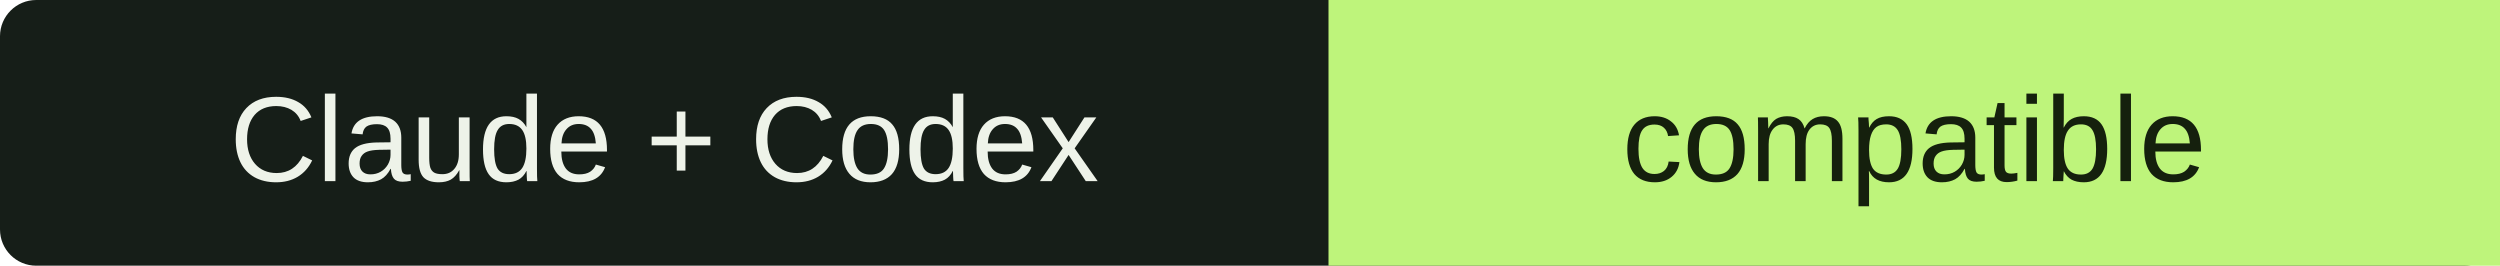
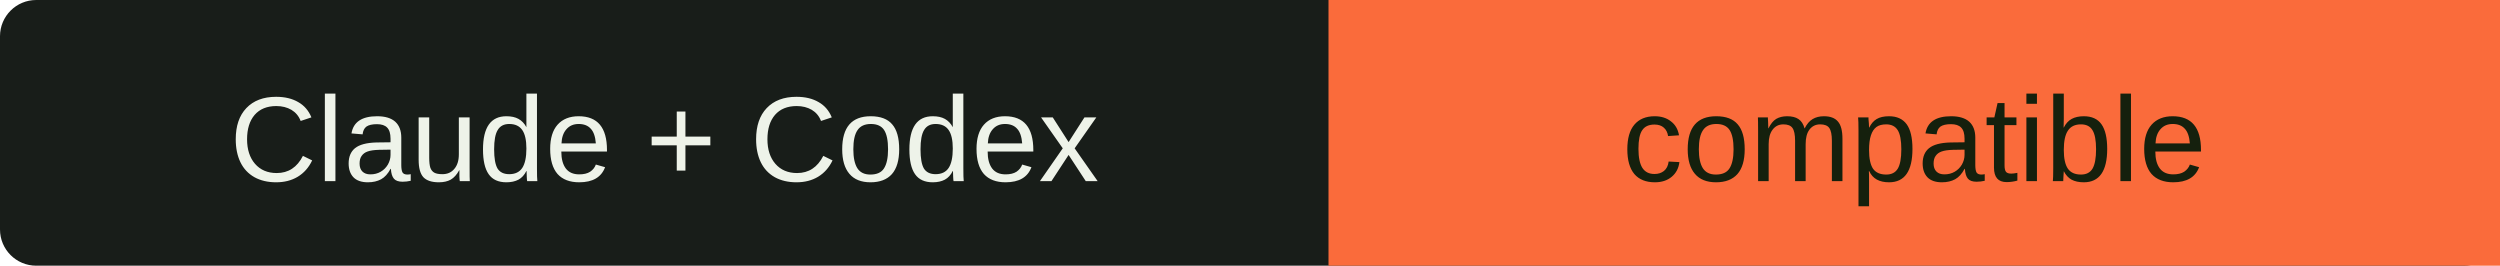
<svg xmlns="http://www.w3.org/2000/svg" width="207" height="22" role="img" aria-label="Claude + Codex: compatible">
-   <rect width="207" height="22" rx="3" fill="#161e18" />
-   <path d="M110 0h97v22H110z" fill="#bef47b" />
+   <rect width="207" height="22" rx="3" fill="#181d19" />
+   <path d="M110 0h97v22H110z" fill="#fa6b3b" />
  <g font-family="Arial,sans-serif" font-size="10" text-anchor="middle">
    <text x="55.0" y="15" fill="#eef3e9">Claude + Codex</text>
    <text x="158.5" y="15" fill="#15200d">compatible</text>
  </g>
</svg>
